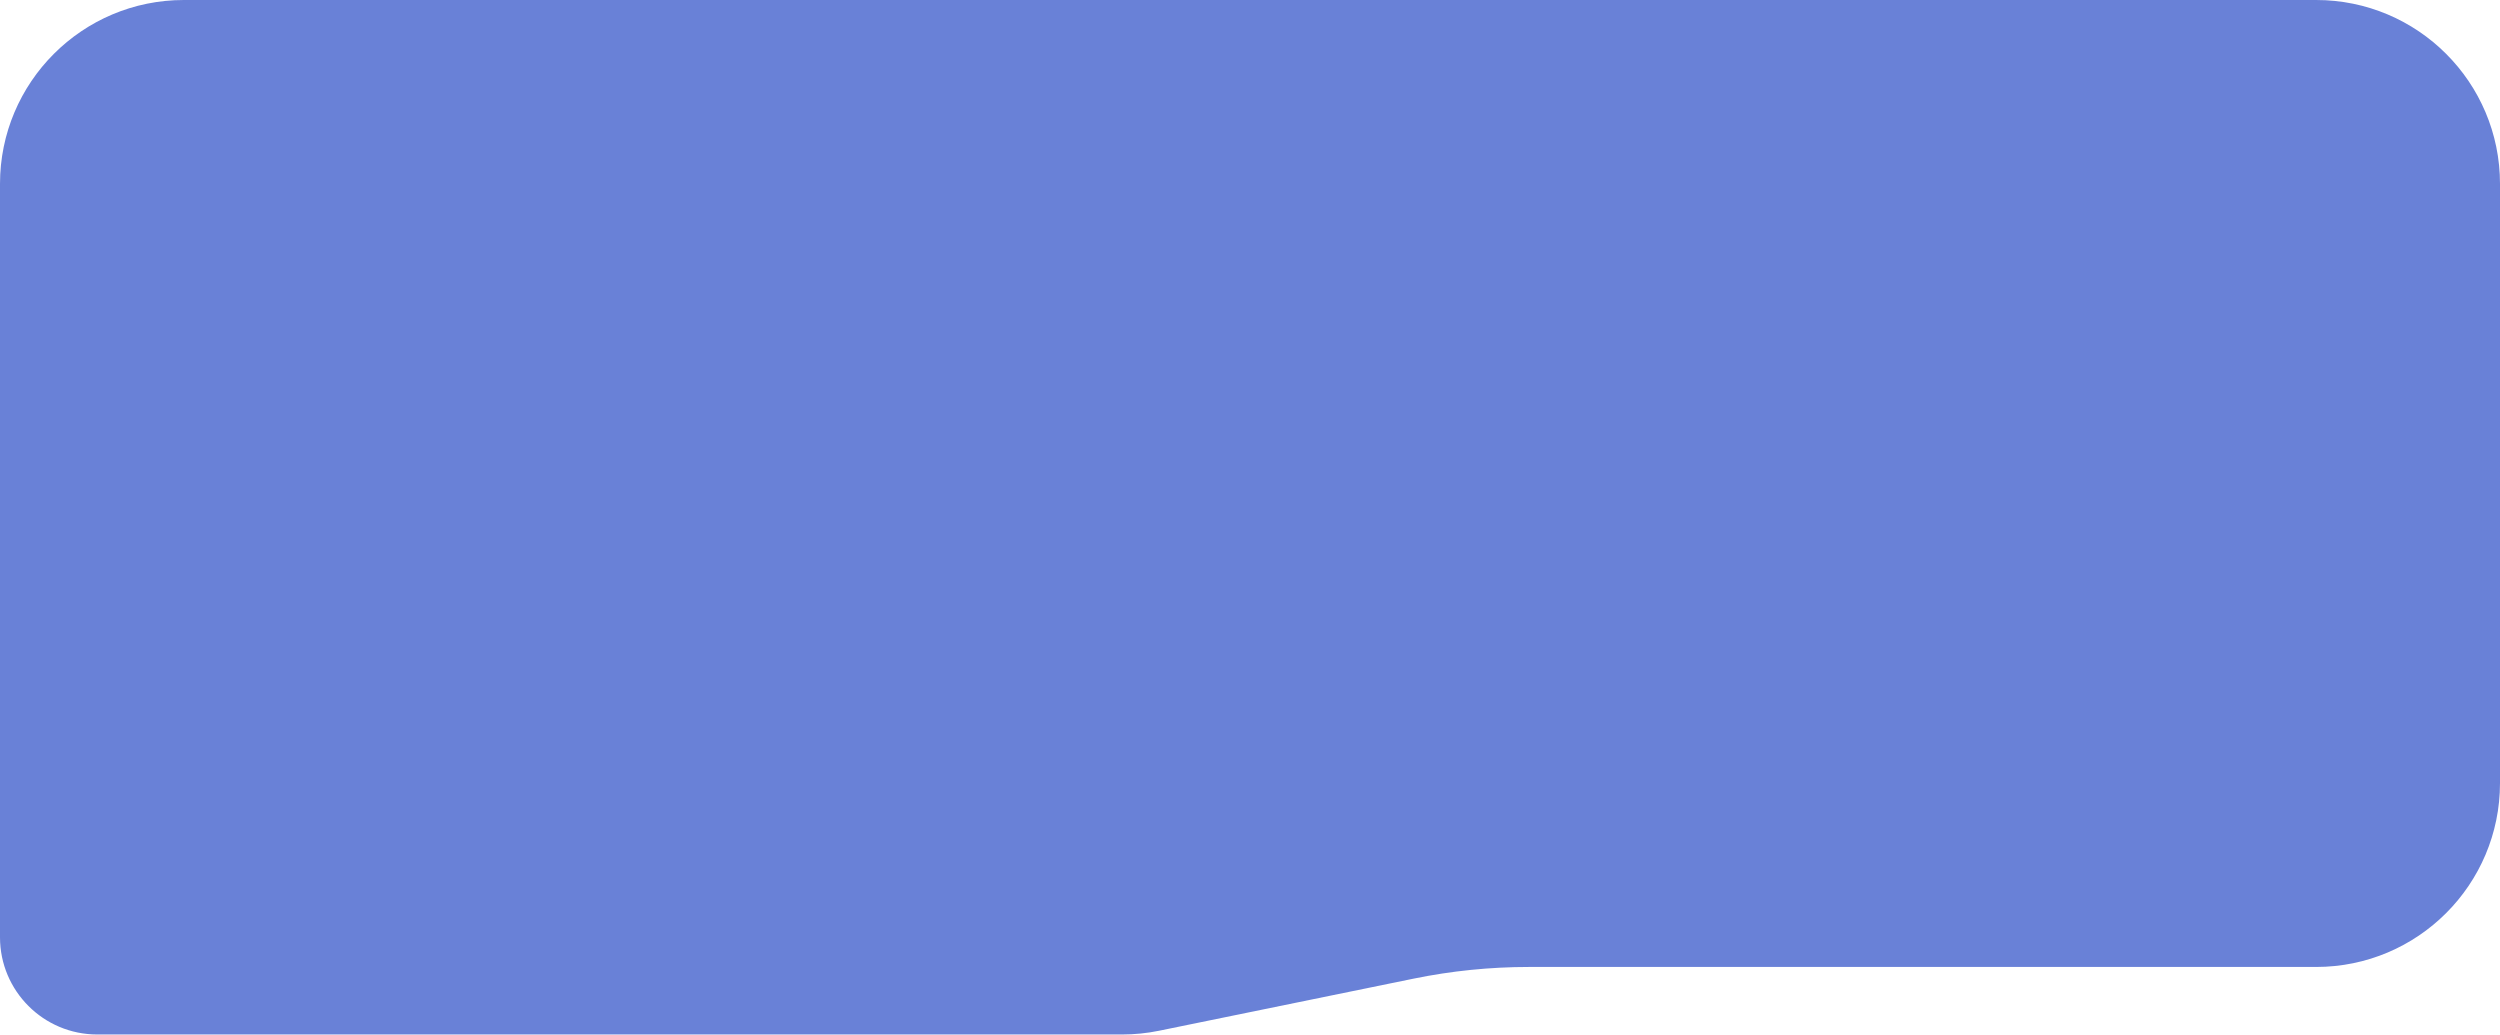
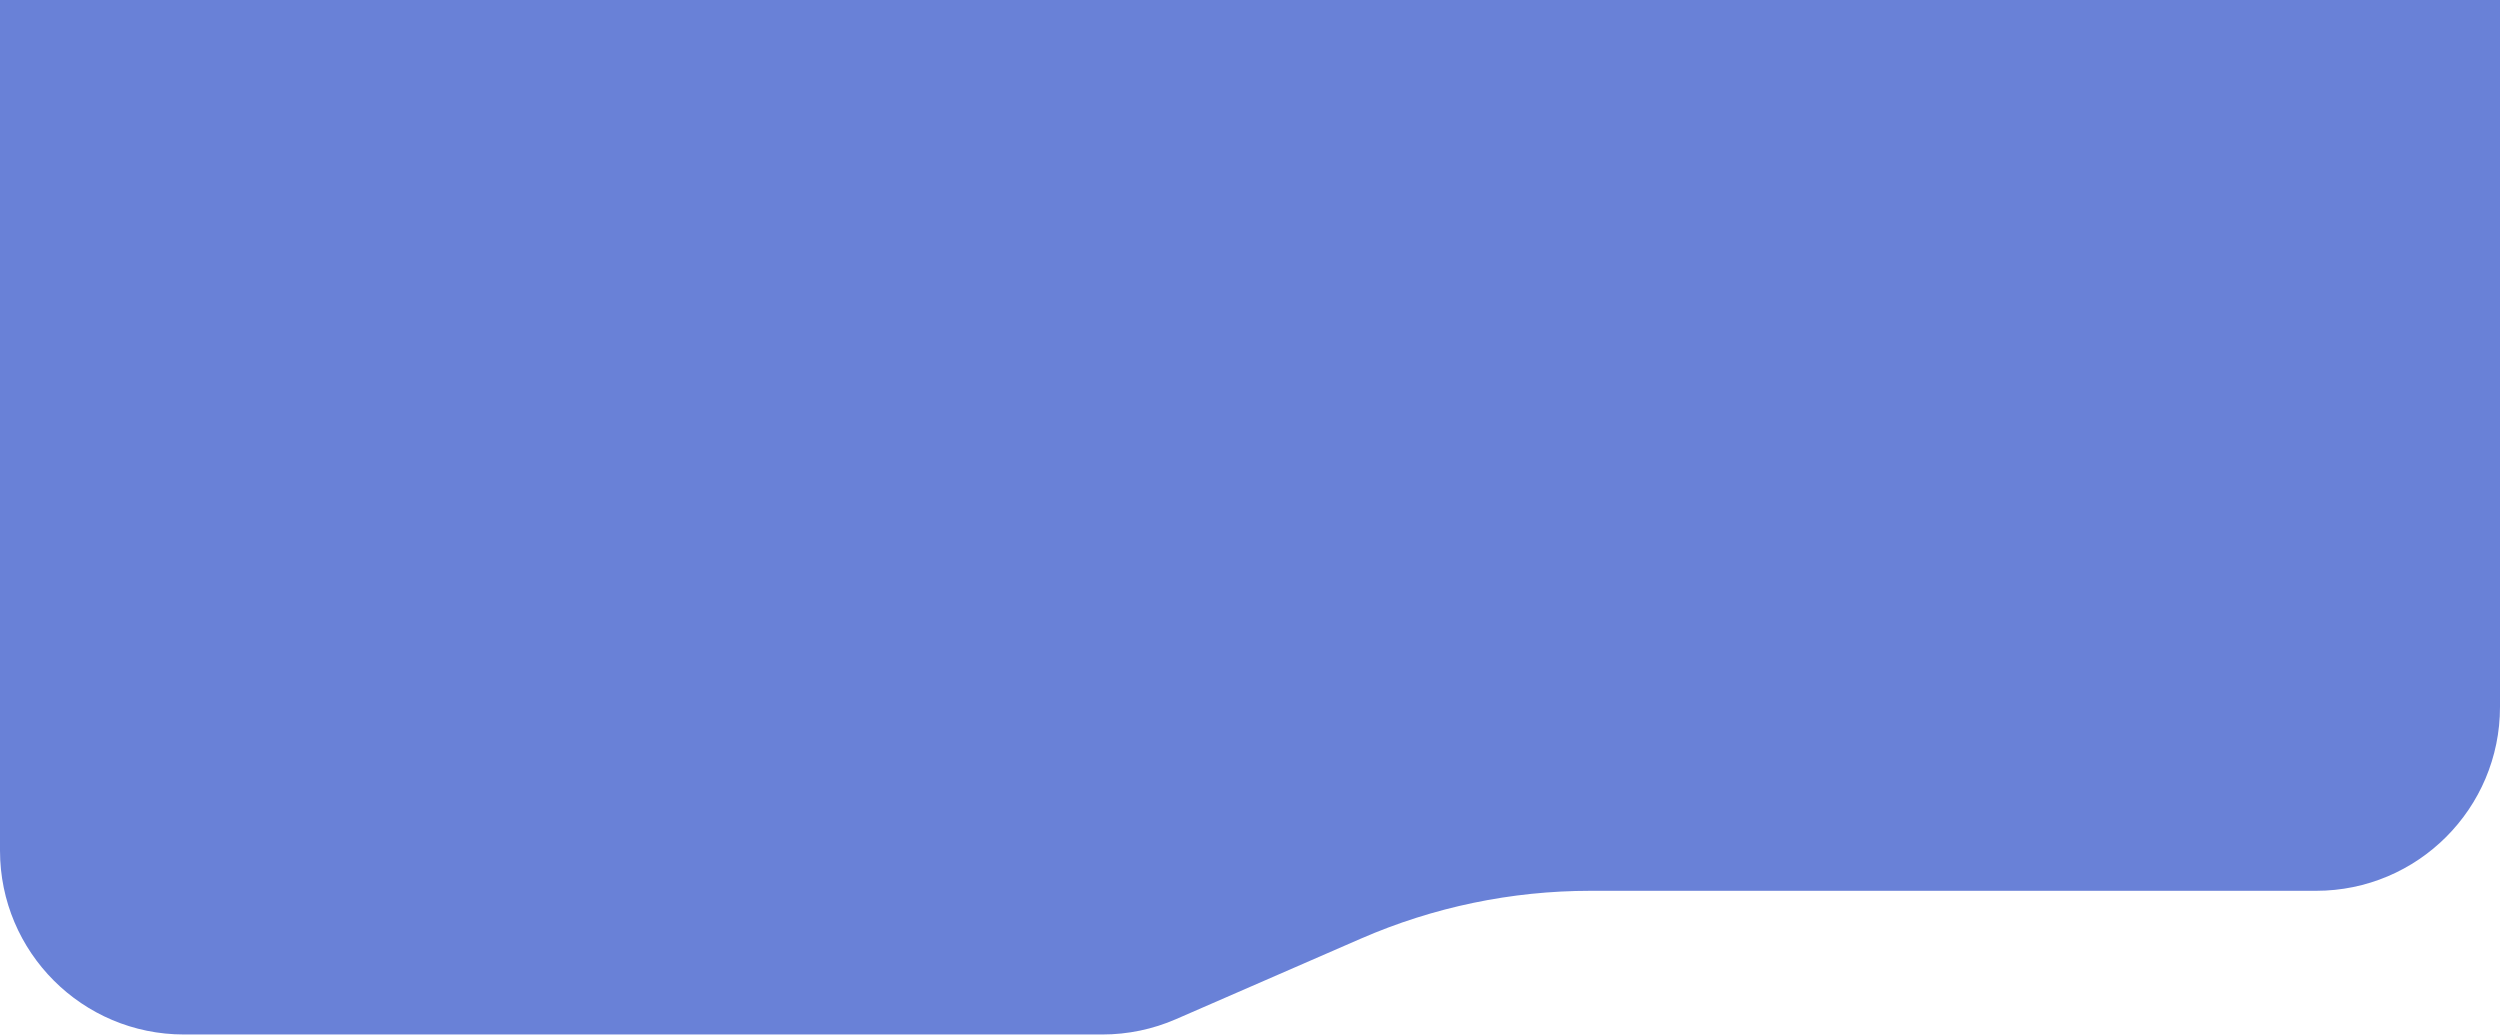
<svg xmlns="http://www.w3.org/2000/svg" width="435" height="180" viewBox="0 0 435 180" fill="none">
-   <defs />
-   <path id="Rectangle 1326" d="M0 163.081C0 172.425 7.574 180 16.92 180L195.258 180C197.414 180 199.564 179.782 201.676 179.35L245.973 170.282C252.572 168.931 259.291 168.251 266.027 168.251L403 168.251C420.674 168.251 435 153.924 435 136.251L435 32C435 14.327 420.674 0 403 0L32 0C14.326 0 0 14.327 0 32L0 163.081Z" fill="#6981D7" fill-opacity="1" fill-rule="nonzero" />
+   <path d="M0 144V148C0 165.673 14.327 180 32 180H191.833C196.231 180 200.581 179.094 204.612 177.338L236.797 163.319C249.395 157.832 262.989 155 276.73 155H403C420.673 155 435 140.673 435 123V-171C435 -188.673 420.673 -203 403 -203H32C14.327 -203 0 -188.673 0 -171V144Z" fill="#6981D7" />
</svg>
